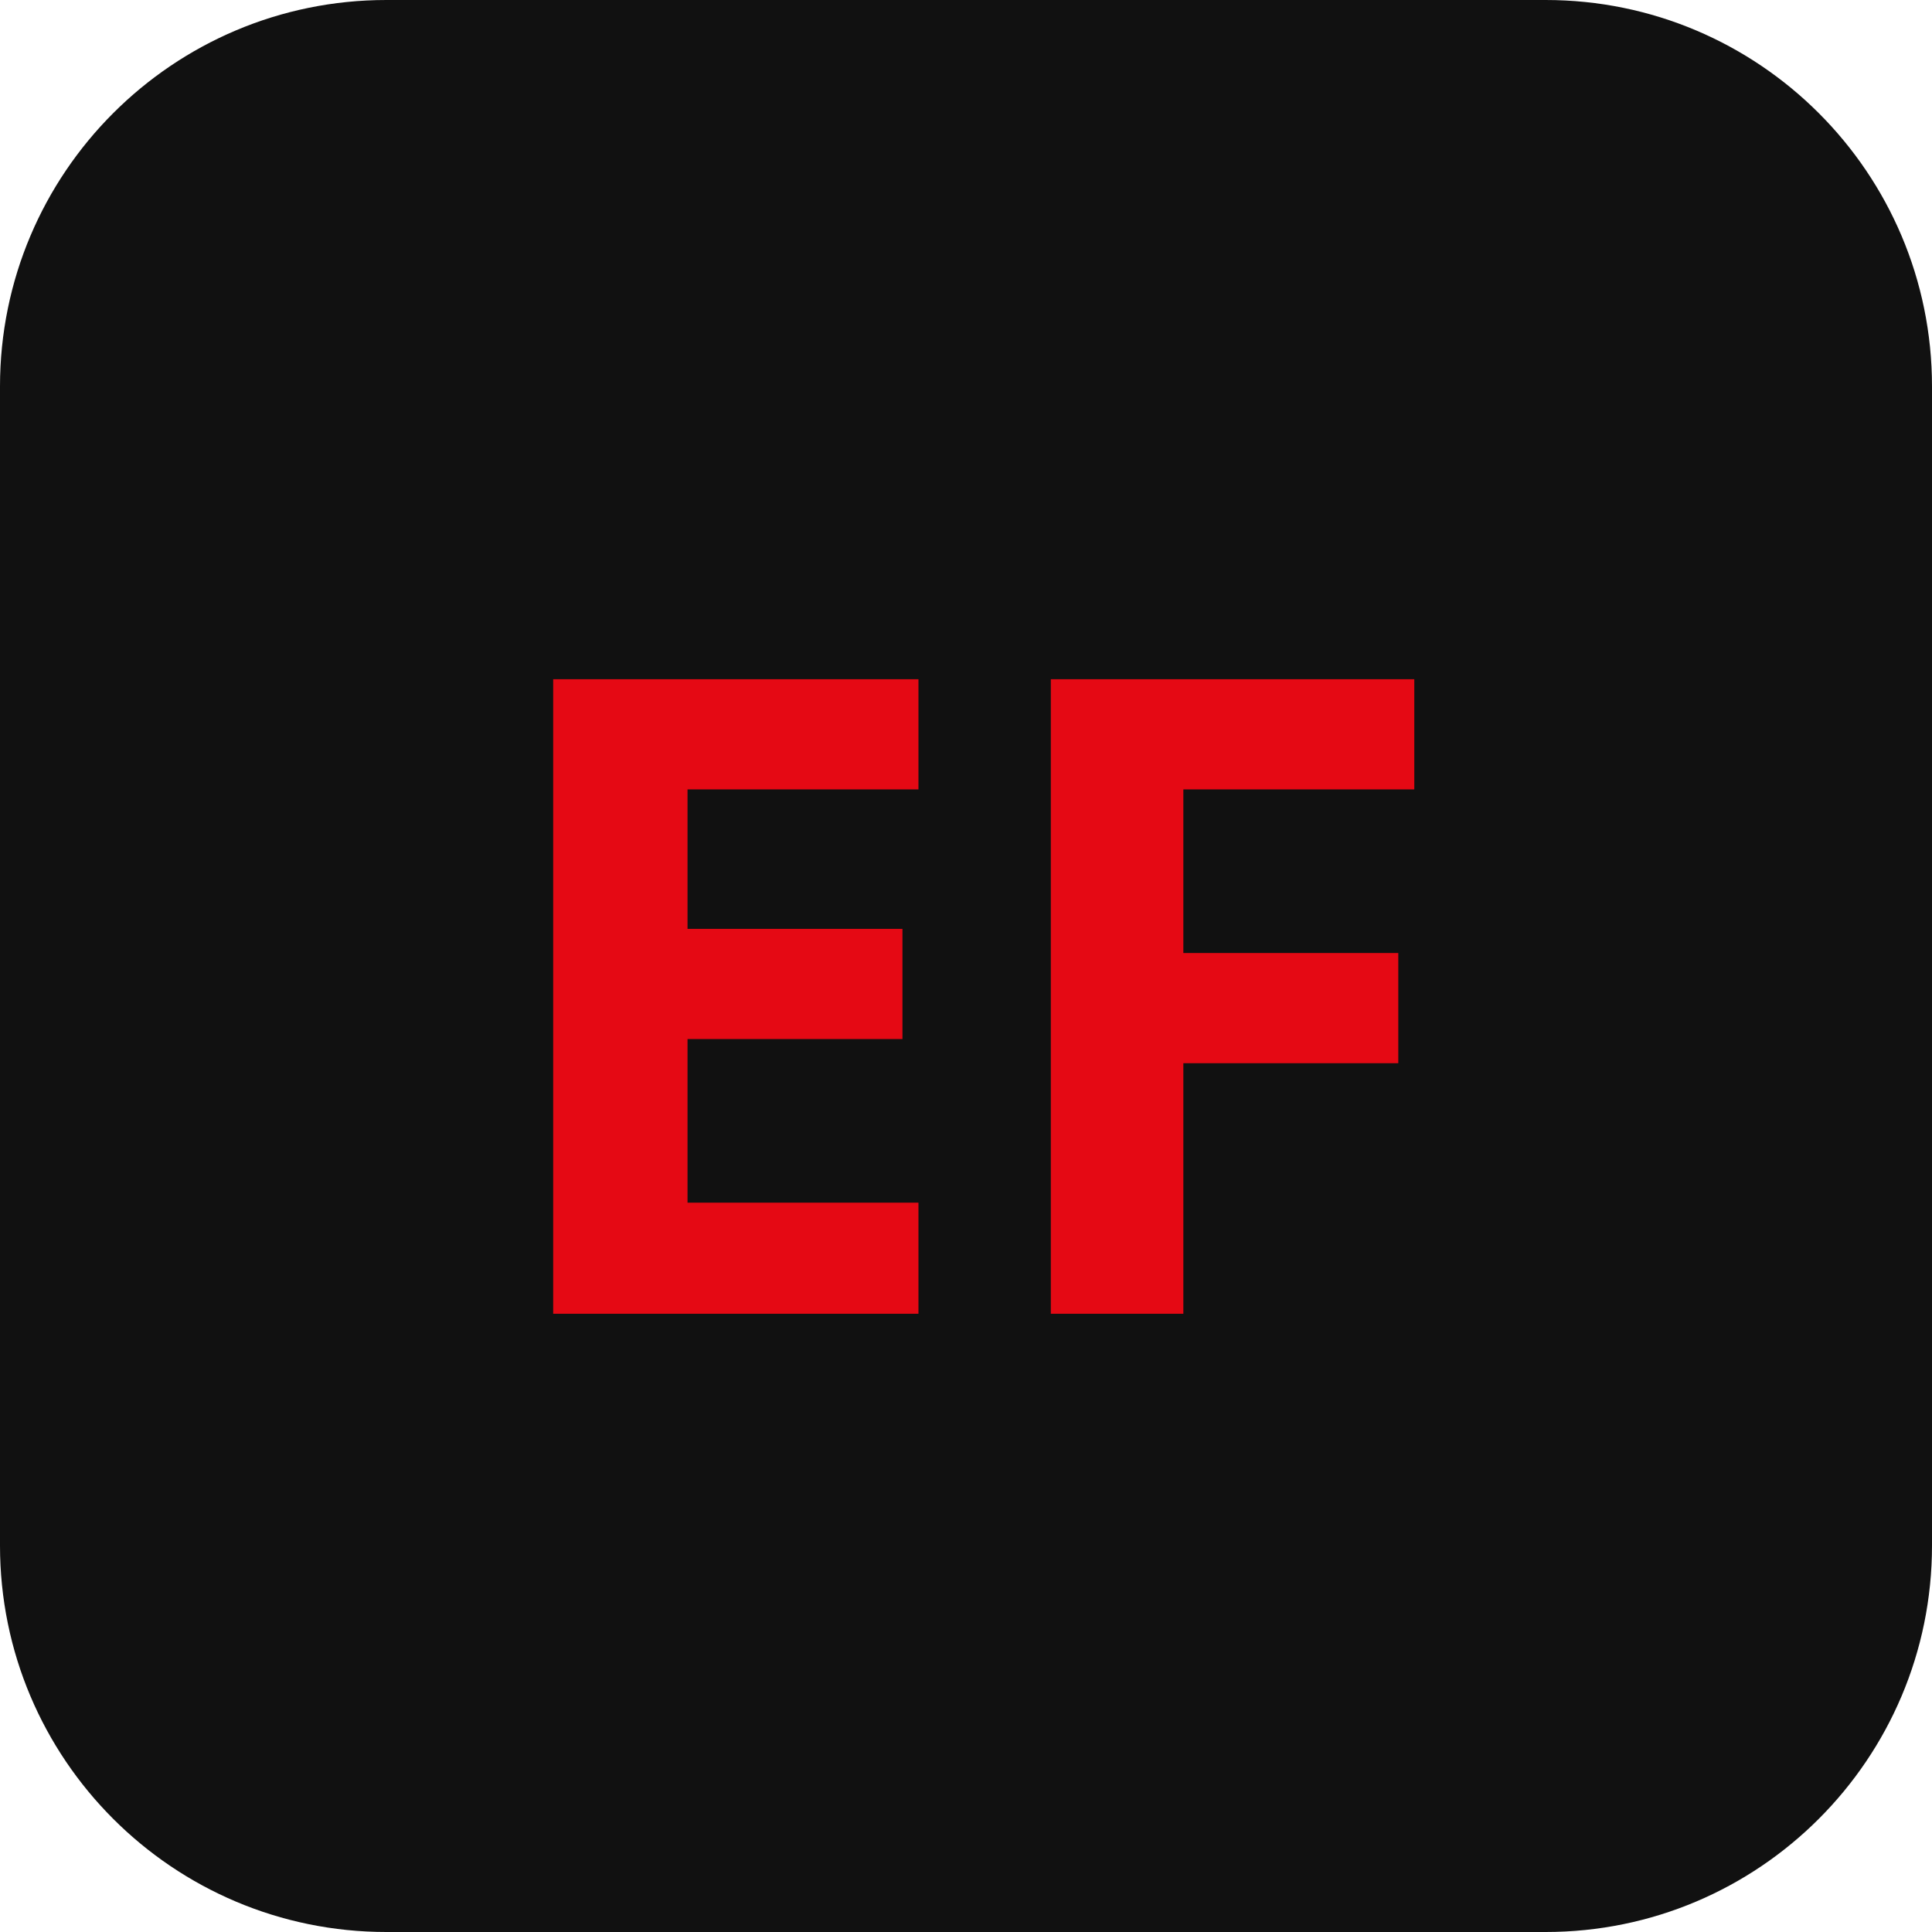
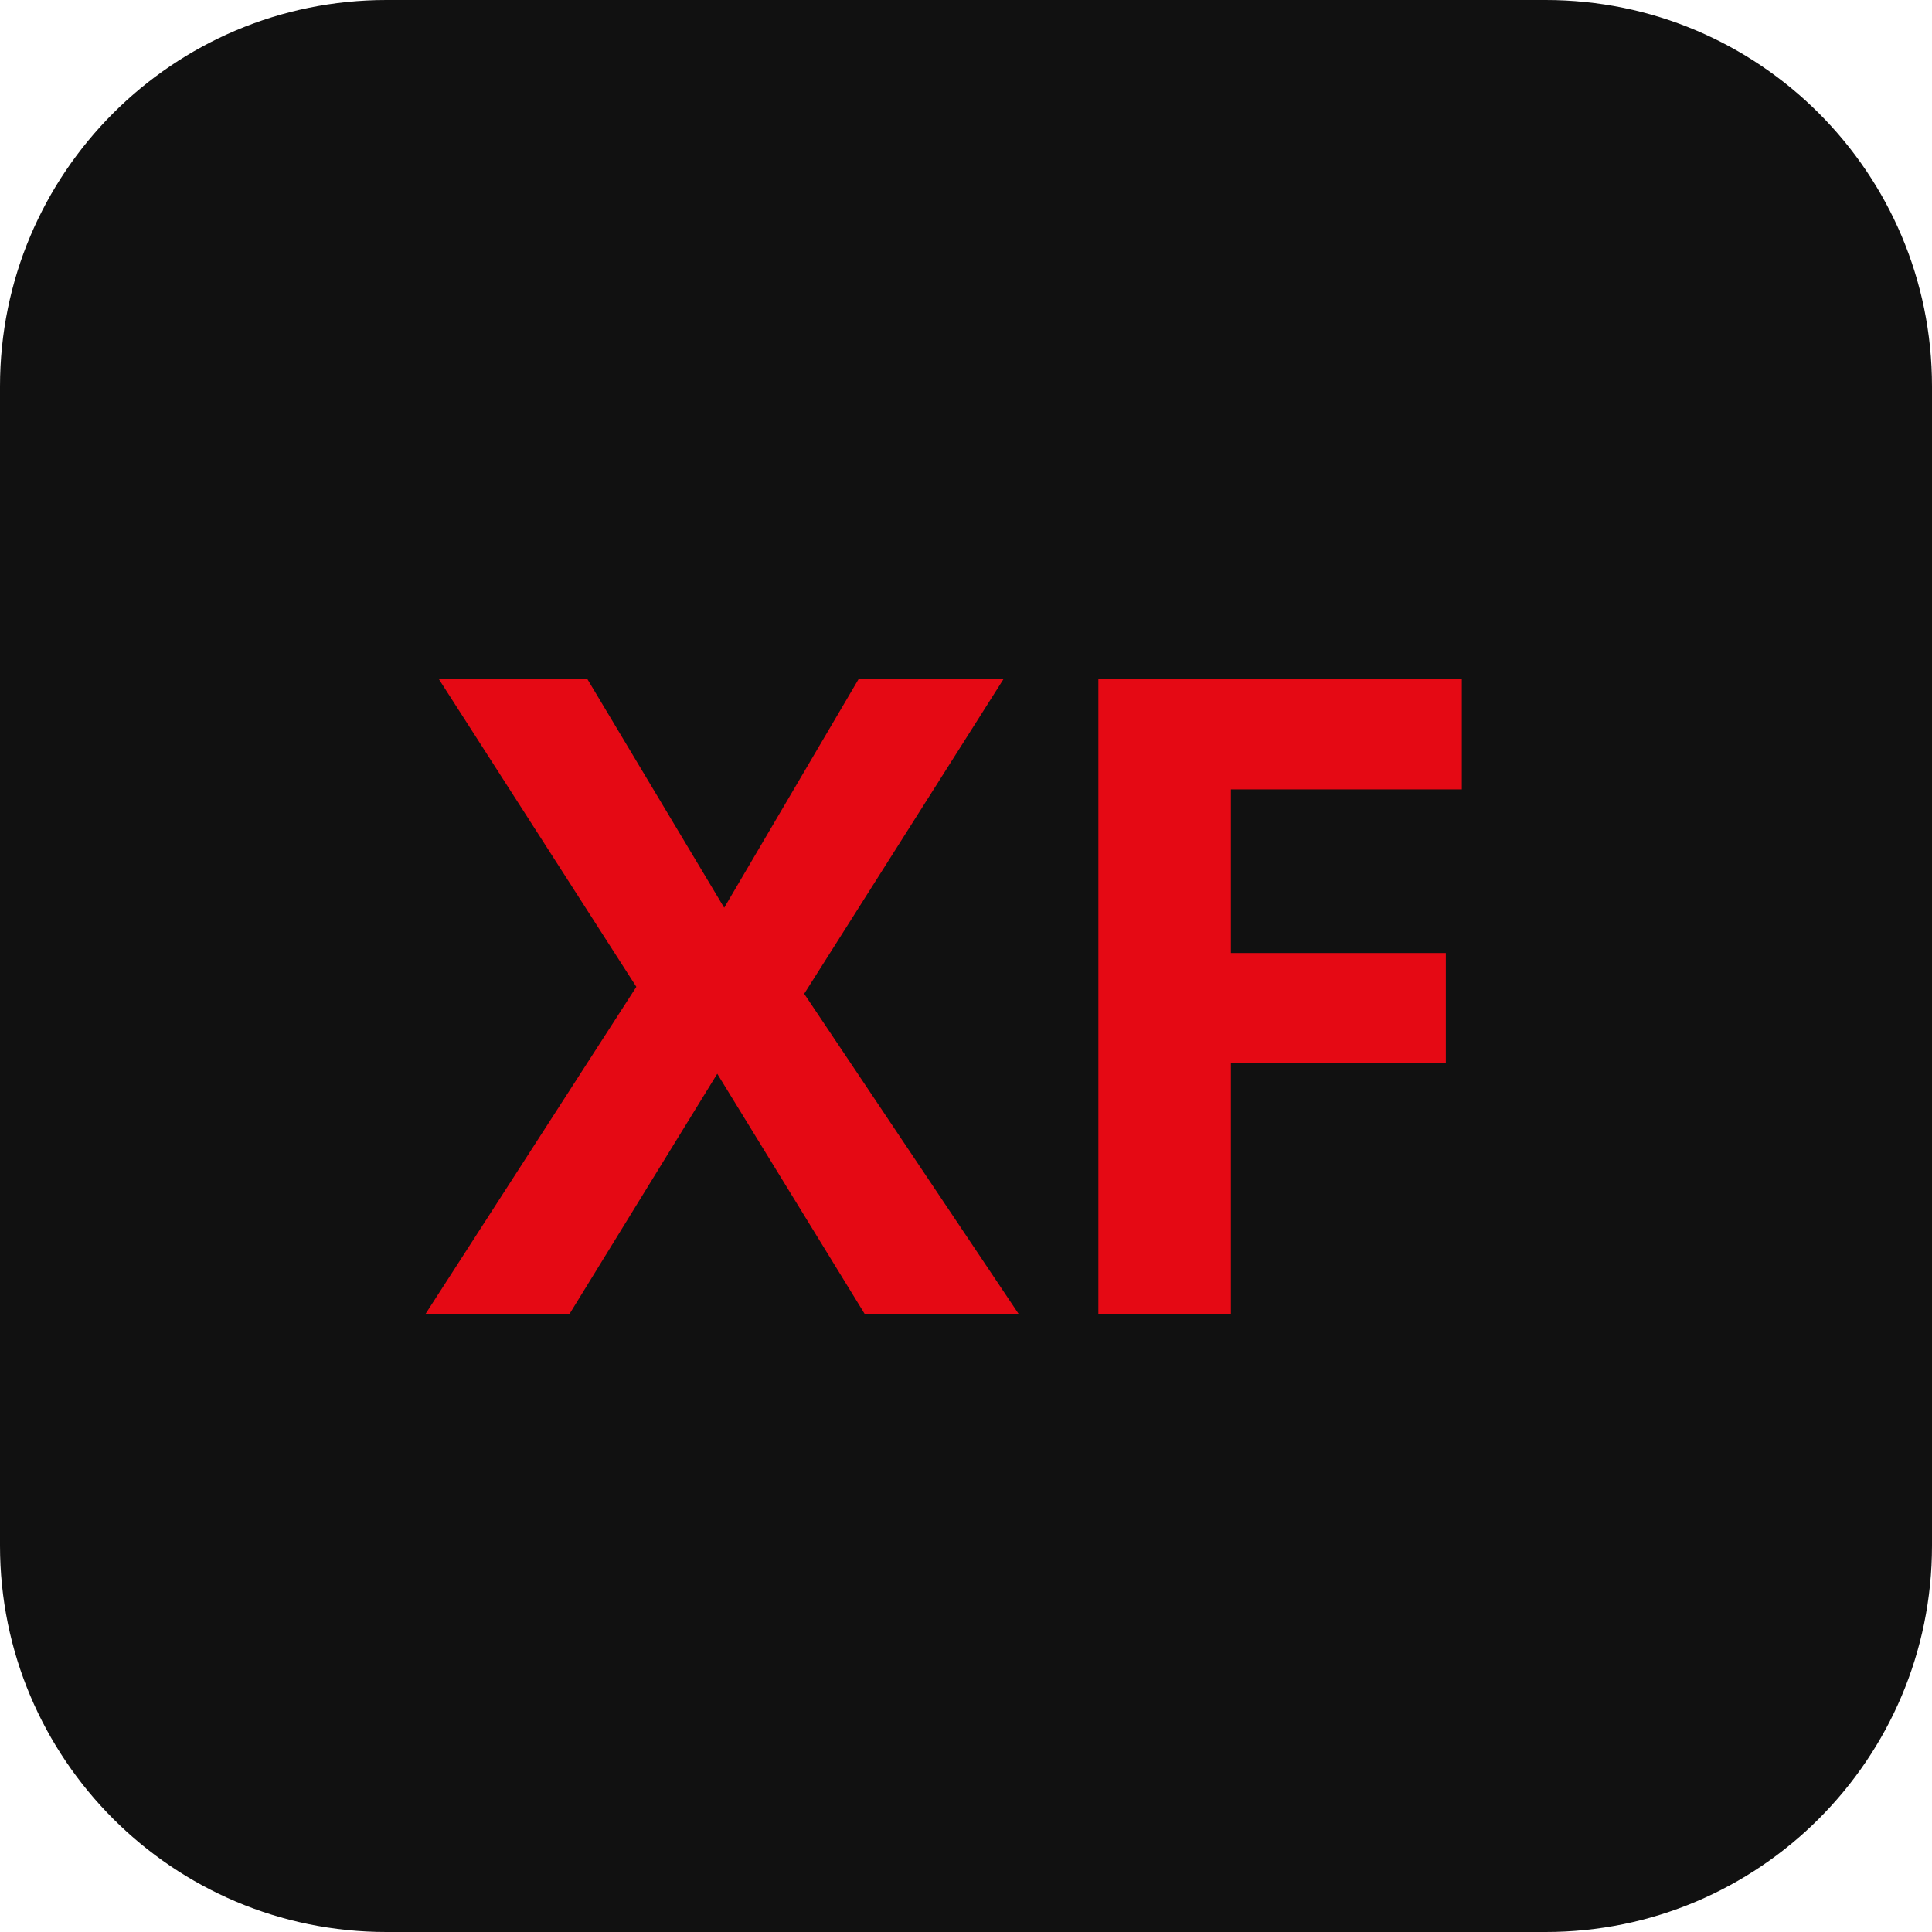
<svg xmlns="http://www.w3.org/2000/svg" viewBox="0 0 100 100">
  <rect width="100" height="100" rx="20" fill="#111" />
-   <text x="50" y="68" text-anchor="middle" font-family="Poppins,sans-serif" font-weight="900" font-size="46" fill="#E50914">EF</text>
+   <text x="50" y="68" text-anchor="middle" font-family="Poppins,sans-serif" font-weight="900" font-size="46" fill="#E50914">XF</text>
</svg>
